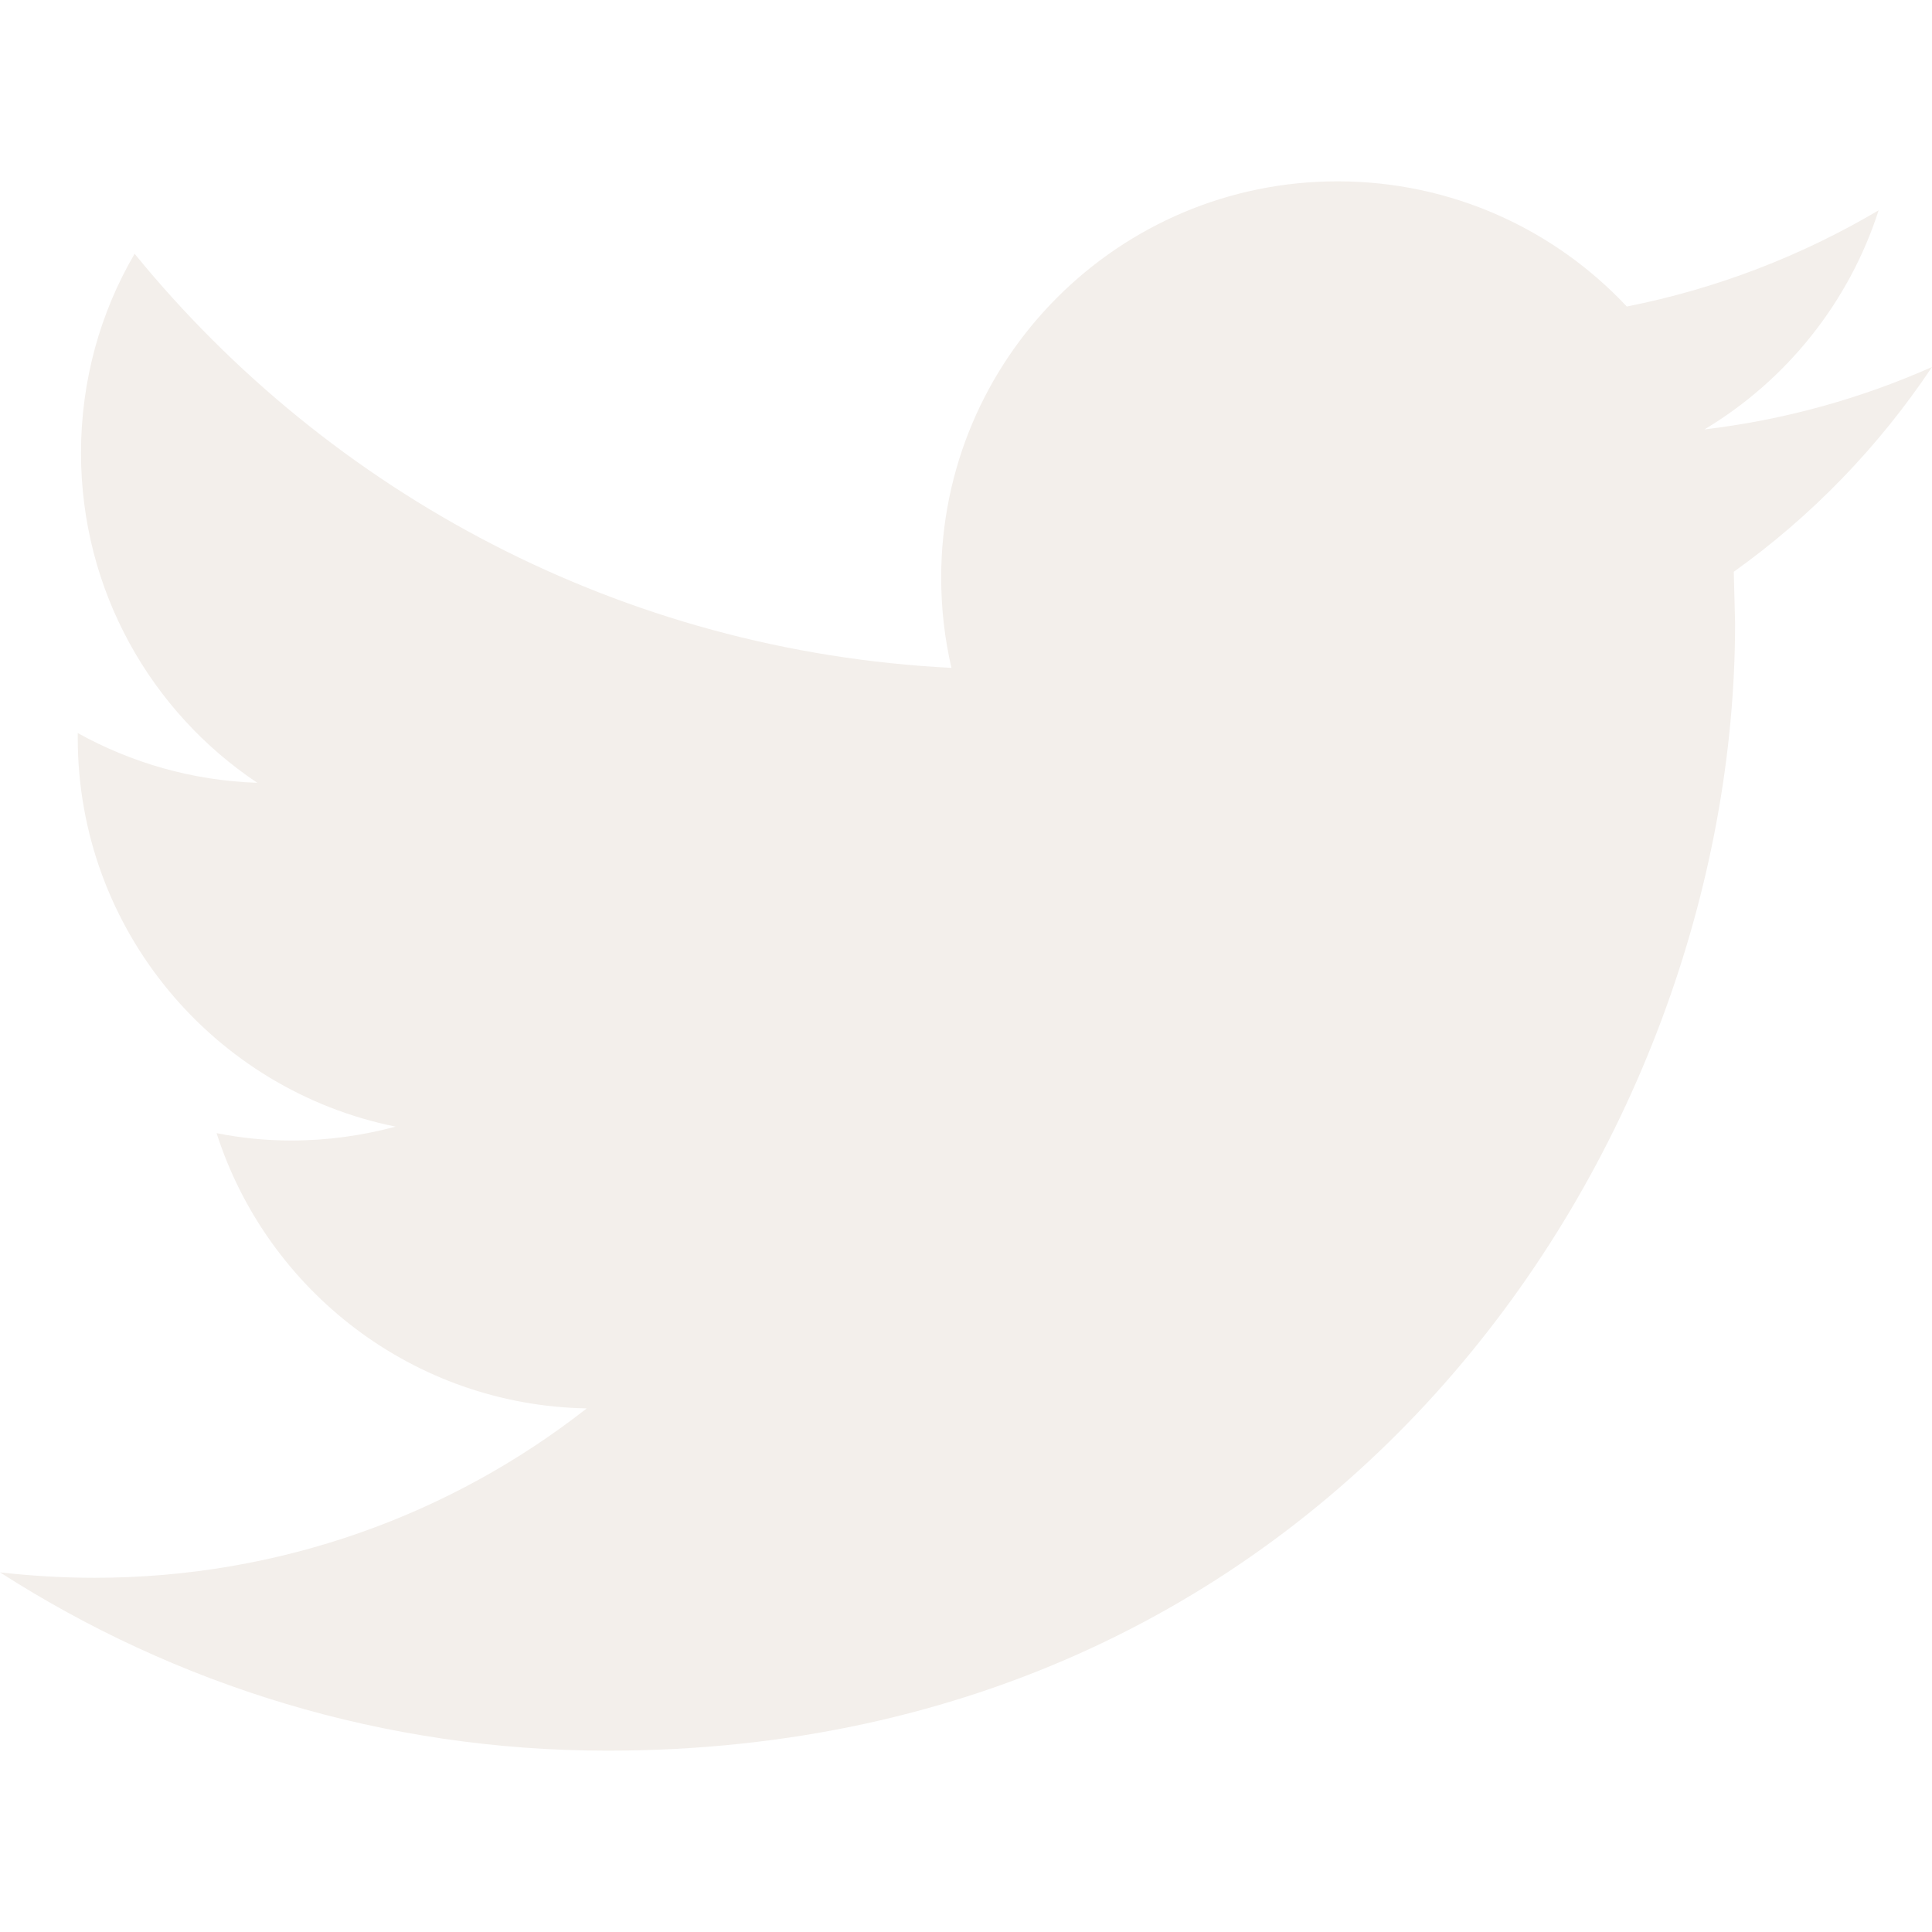
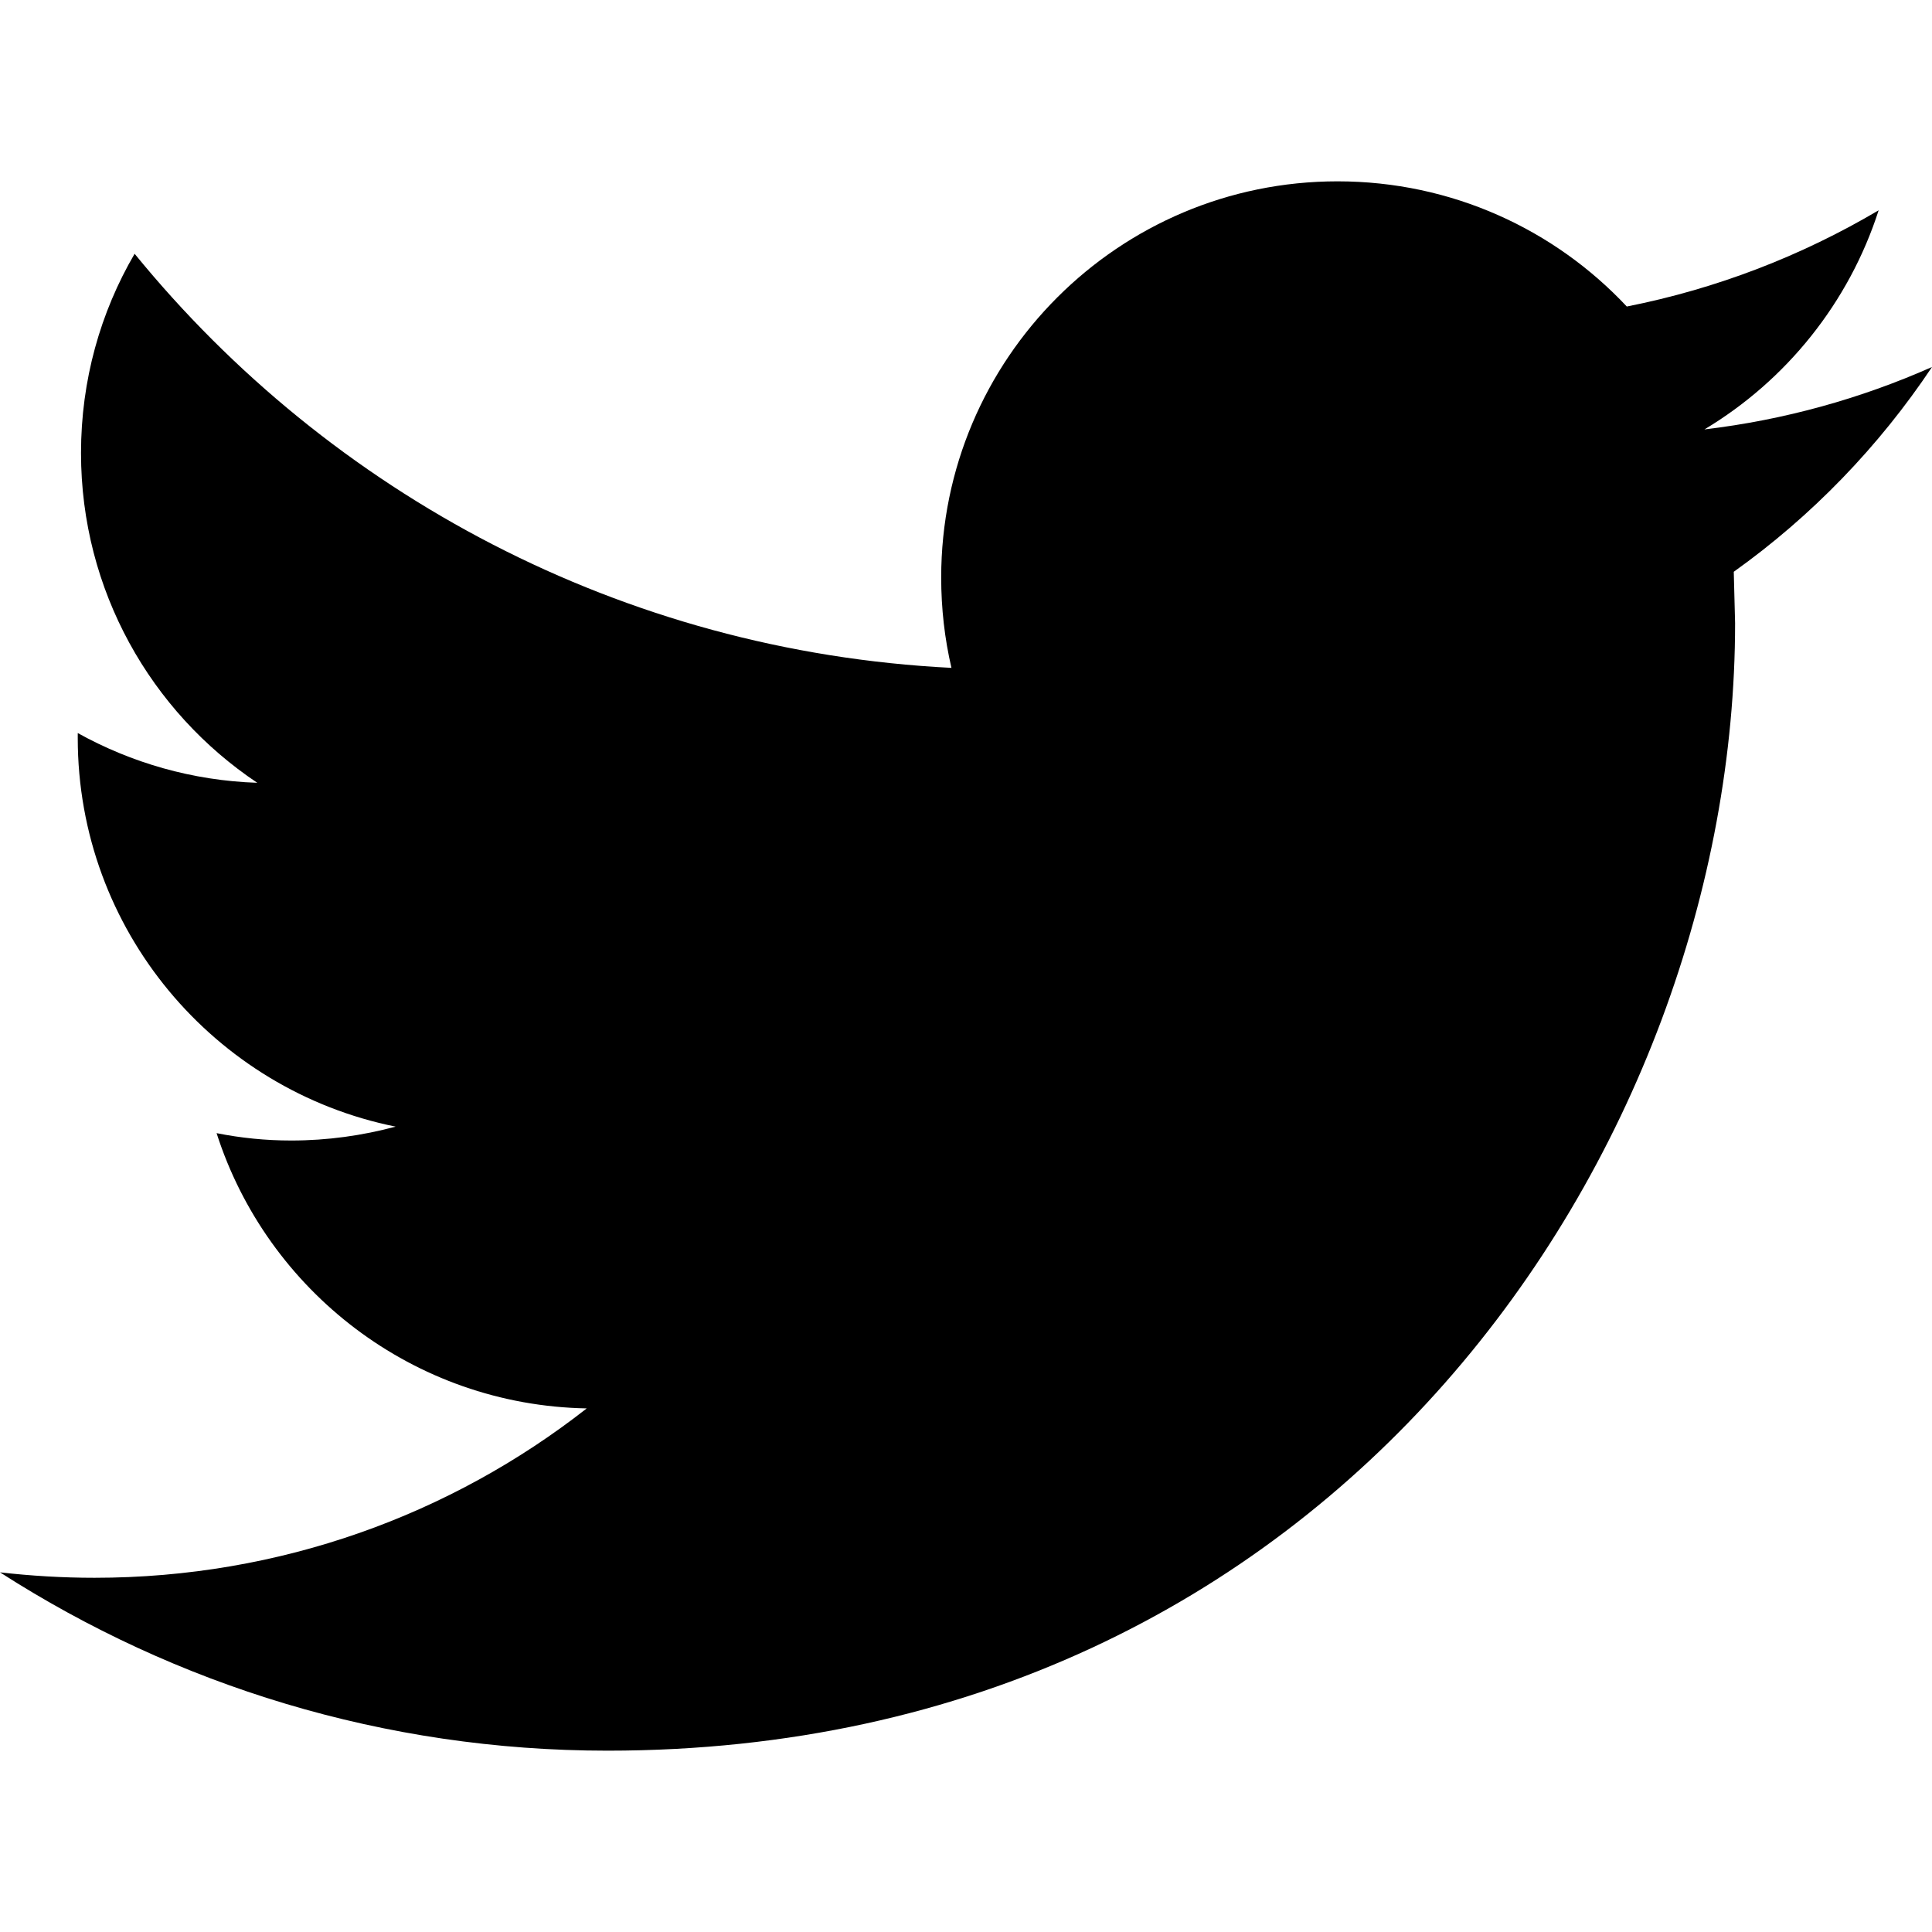
<svg xmlns="http://www.w3.org/2000/svg" version="1.1" id="Capa_1" x="0px" y="0px" viewBox="0 0 612 612" style="enable-background:new 0 0 612 612;" xml:space="preserve" width="512px" height="512px">
  <g>
    <g>
-       <path d="M612,116.258c-22.525,9.981-46.694,16.75-72.088,19.772c25.929-15.527,45.777-40.155,55.184-69.411    c-24.322,14.379-51.169,24.82-79.775,30.48c-22.907-24.437-55.49-39.658-91.63-39.658c-69.334,0-125.551,56.217-125.551,125.513    c0,9.828,1.109,19.427,3.251,28.606C197.065,206.32,104.556,156.337,42.641,80.386c-10.823,18.51-16.98,40.078-16.98,63.101    c0,43.559,22.181,81.993,55.835,104.479c-20.575-0.688-39.926-6.348-56.867-15.756v1.568c0,60.806,43.291,111.554,100.693,123.104    c-10.517,2.83-21.607,4.398-33.08,4.398c-8.107,0-15.947-0.803-23.634-2.333c15.985,49.907,62.336,86.199,117.253,87.194    c-42.947,33.654-97.099,53.655-155.916,53.655c-10.134,0-20.116-0.612-29.944-1.721c55.567,35.681,121.536,56.485,192.438,56.485    c230.948,0,357.188-191.291,357.188-357.188l-0.421-16.253C573.872,163.526,595.211,141.422,612,116.258z" fill="#f3efeb" />
+       <path d="M612,116.258c-22.525,9.981-46.694,16.75-72.088,19.772c25.929-15.527,45.777-40.155,55.184-69.411    c-24.322,14.379-51.169,24.82-79.775,30.48c-22.907-24.437-55.49-39.658-91.63-39.658c-69.334,0-125.551,56.217-125.551,125.513    c0,9.828,1.109,19.427,3.251,28.606C197.065,206.32,104.556,156.337,42.641,80.386c-10.823,18.51-16.98,40.078-16.98,63.101    c0,43.559,22.181,81.993,55.835,104.479c-20.575-0.688-39.926-6.348-56.867-15.756v1.568c0,60.806,43.291,111.554,100.693,123.104    c-10.517,2.83-21.607,4.398-33.08,4.398c-8.107,0-15.947-0.803-23.634-2.333c15.985,49.907,62.336,86.199,117.253,87.194    c-42.947,33.654-97.099,53.655-155.916,53.655c-10.134,0-20.116-0.612-29.944-1.721c55.567,35.681,121.536,56.485,192.438,56.485    c230.948,0,357.188-191.291,357.188-357.188l-0.421-16.253C573.872,163.526,595.211,141.422,612,116.258z" fill="#000" />
    </g>
  </g>
  <g>
</g>
  <g>
</g>
  <g>
</g>
  <g>
</g>
  <g>
</g>
  <g>
</g>
  <g>
</g>
  <g>
</g>
  <g>
</g>
  <g>
</g>
  <g>
</g>
  <g>
</g>
  <g>
</g>
  <g>
</g>
  <g>
</g>
</svg>
